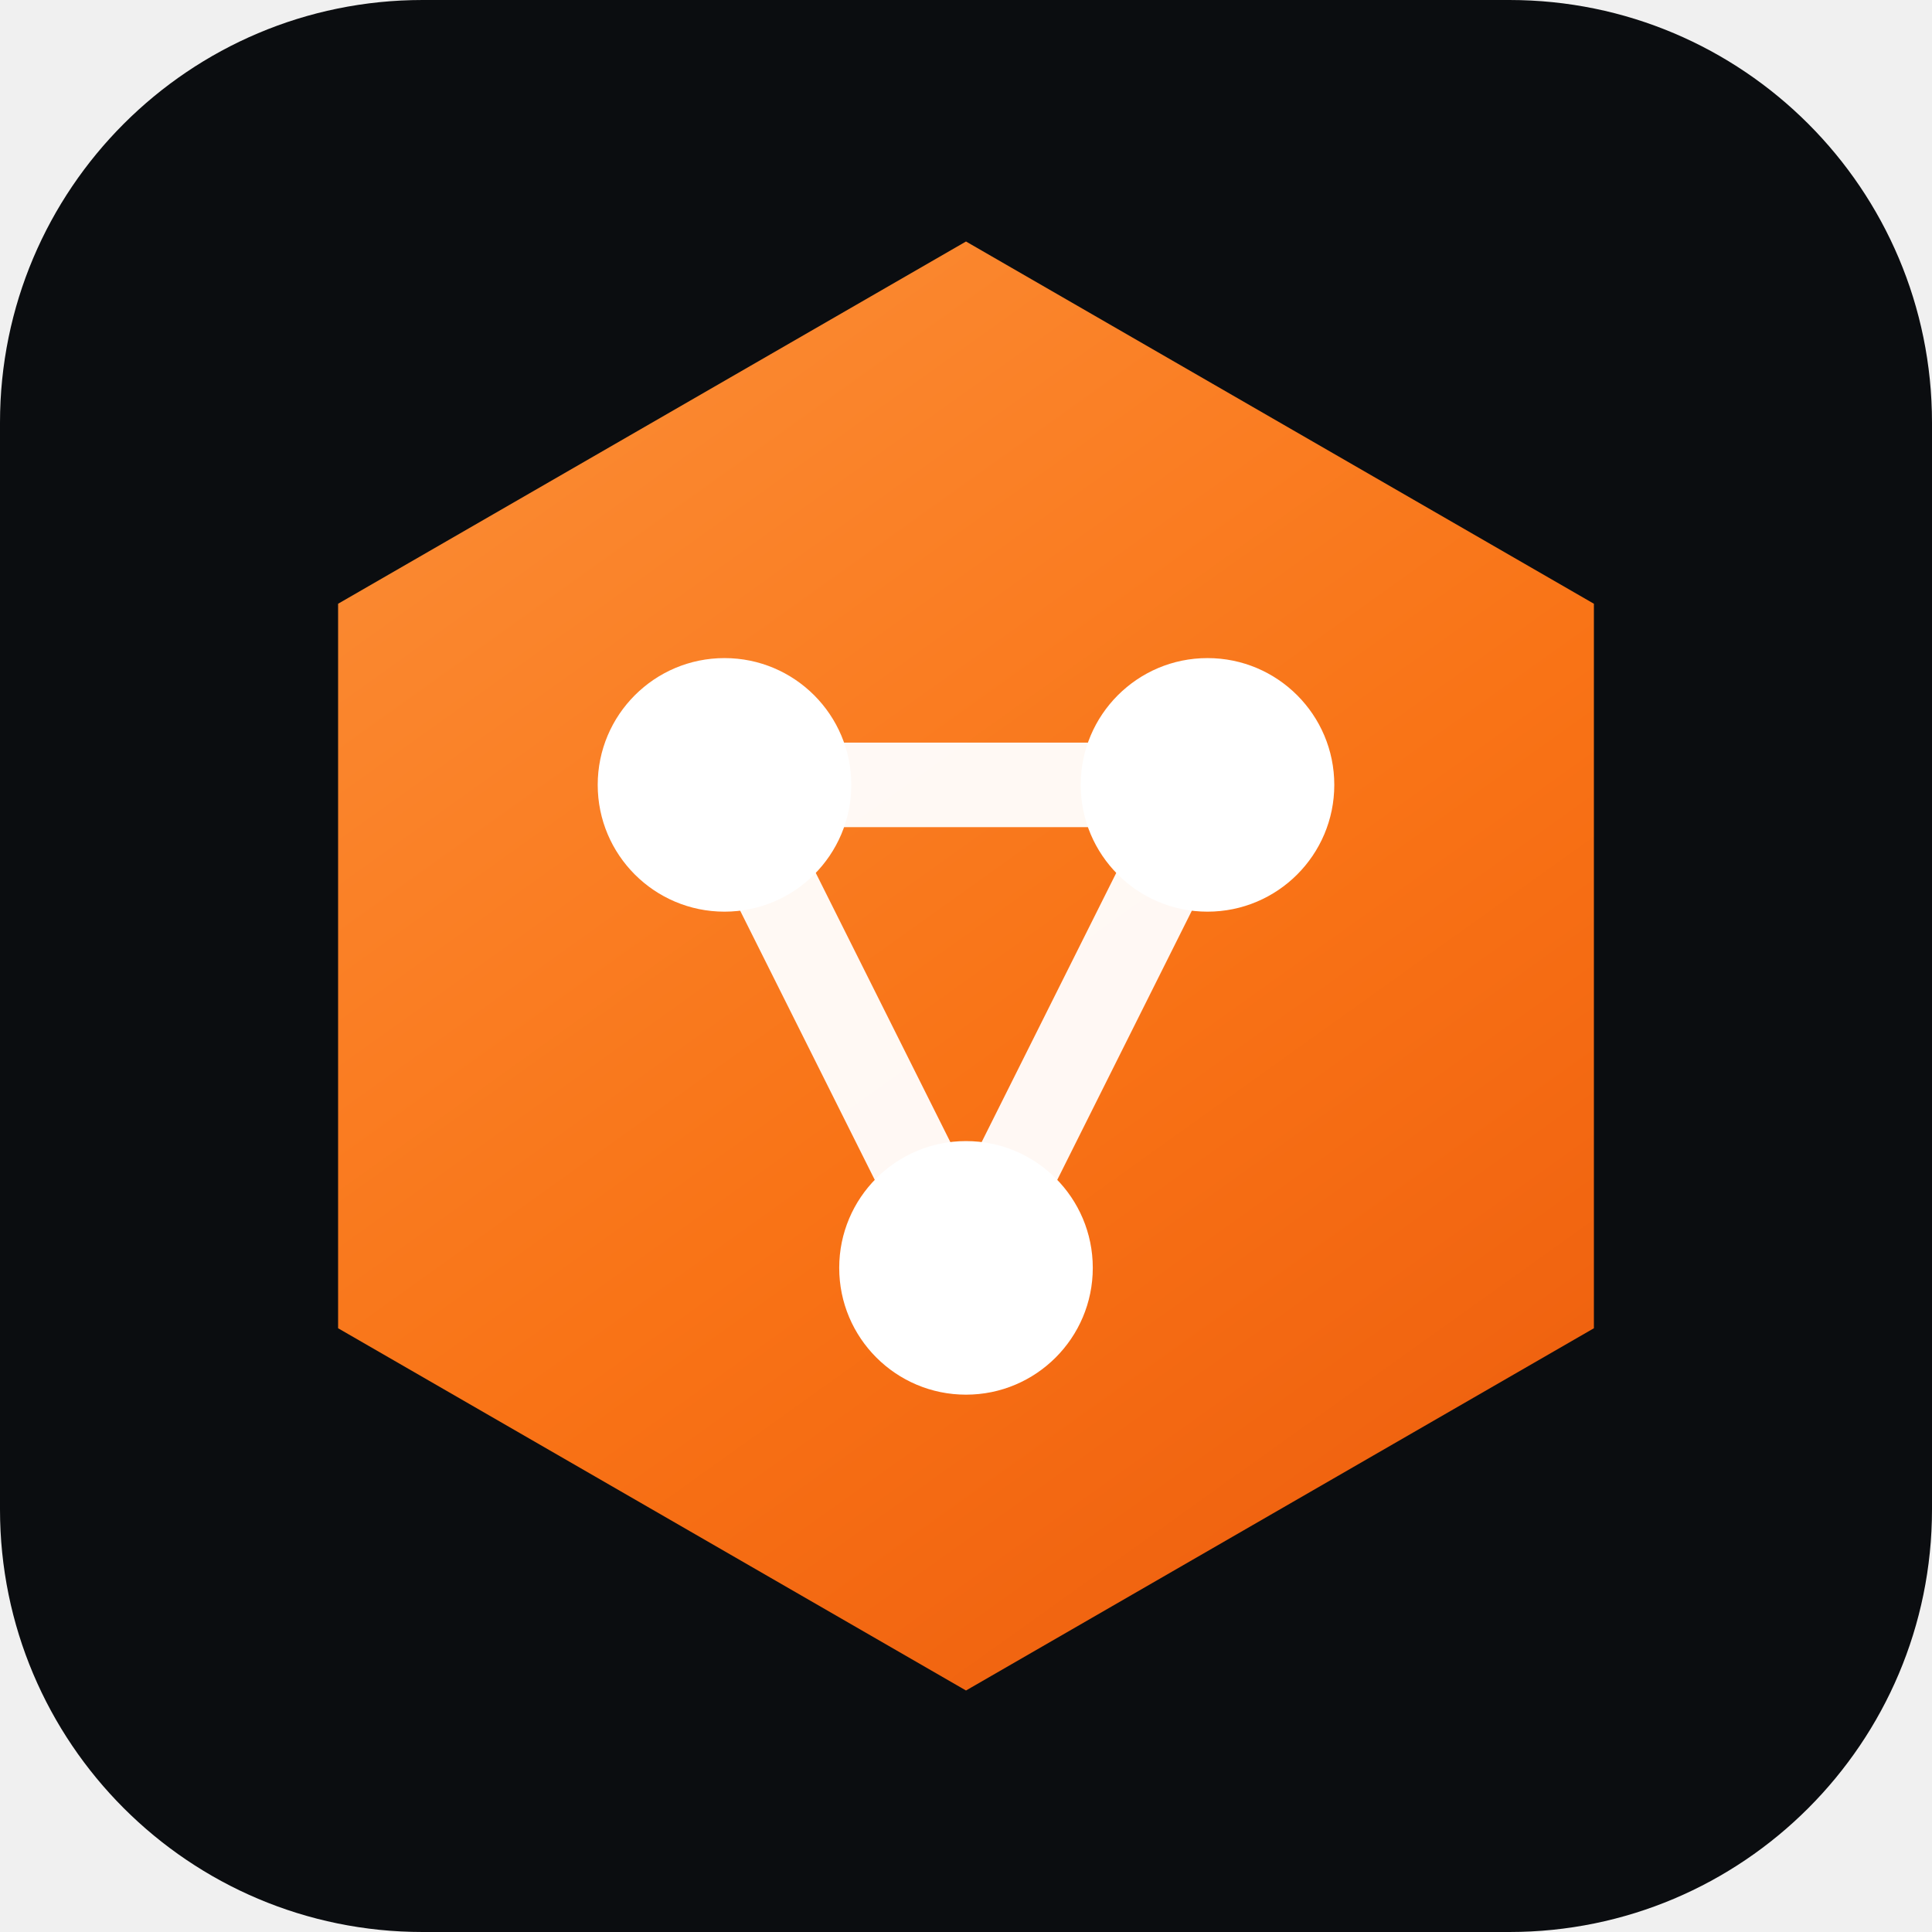
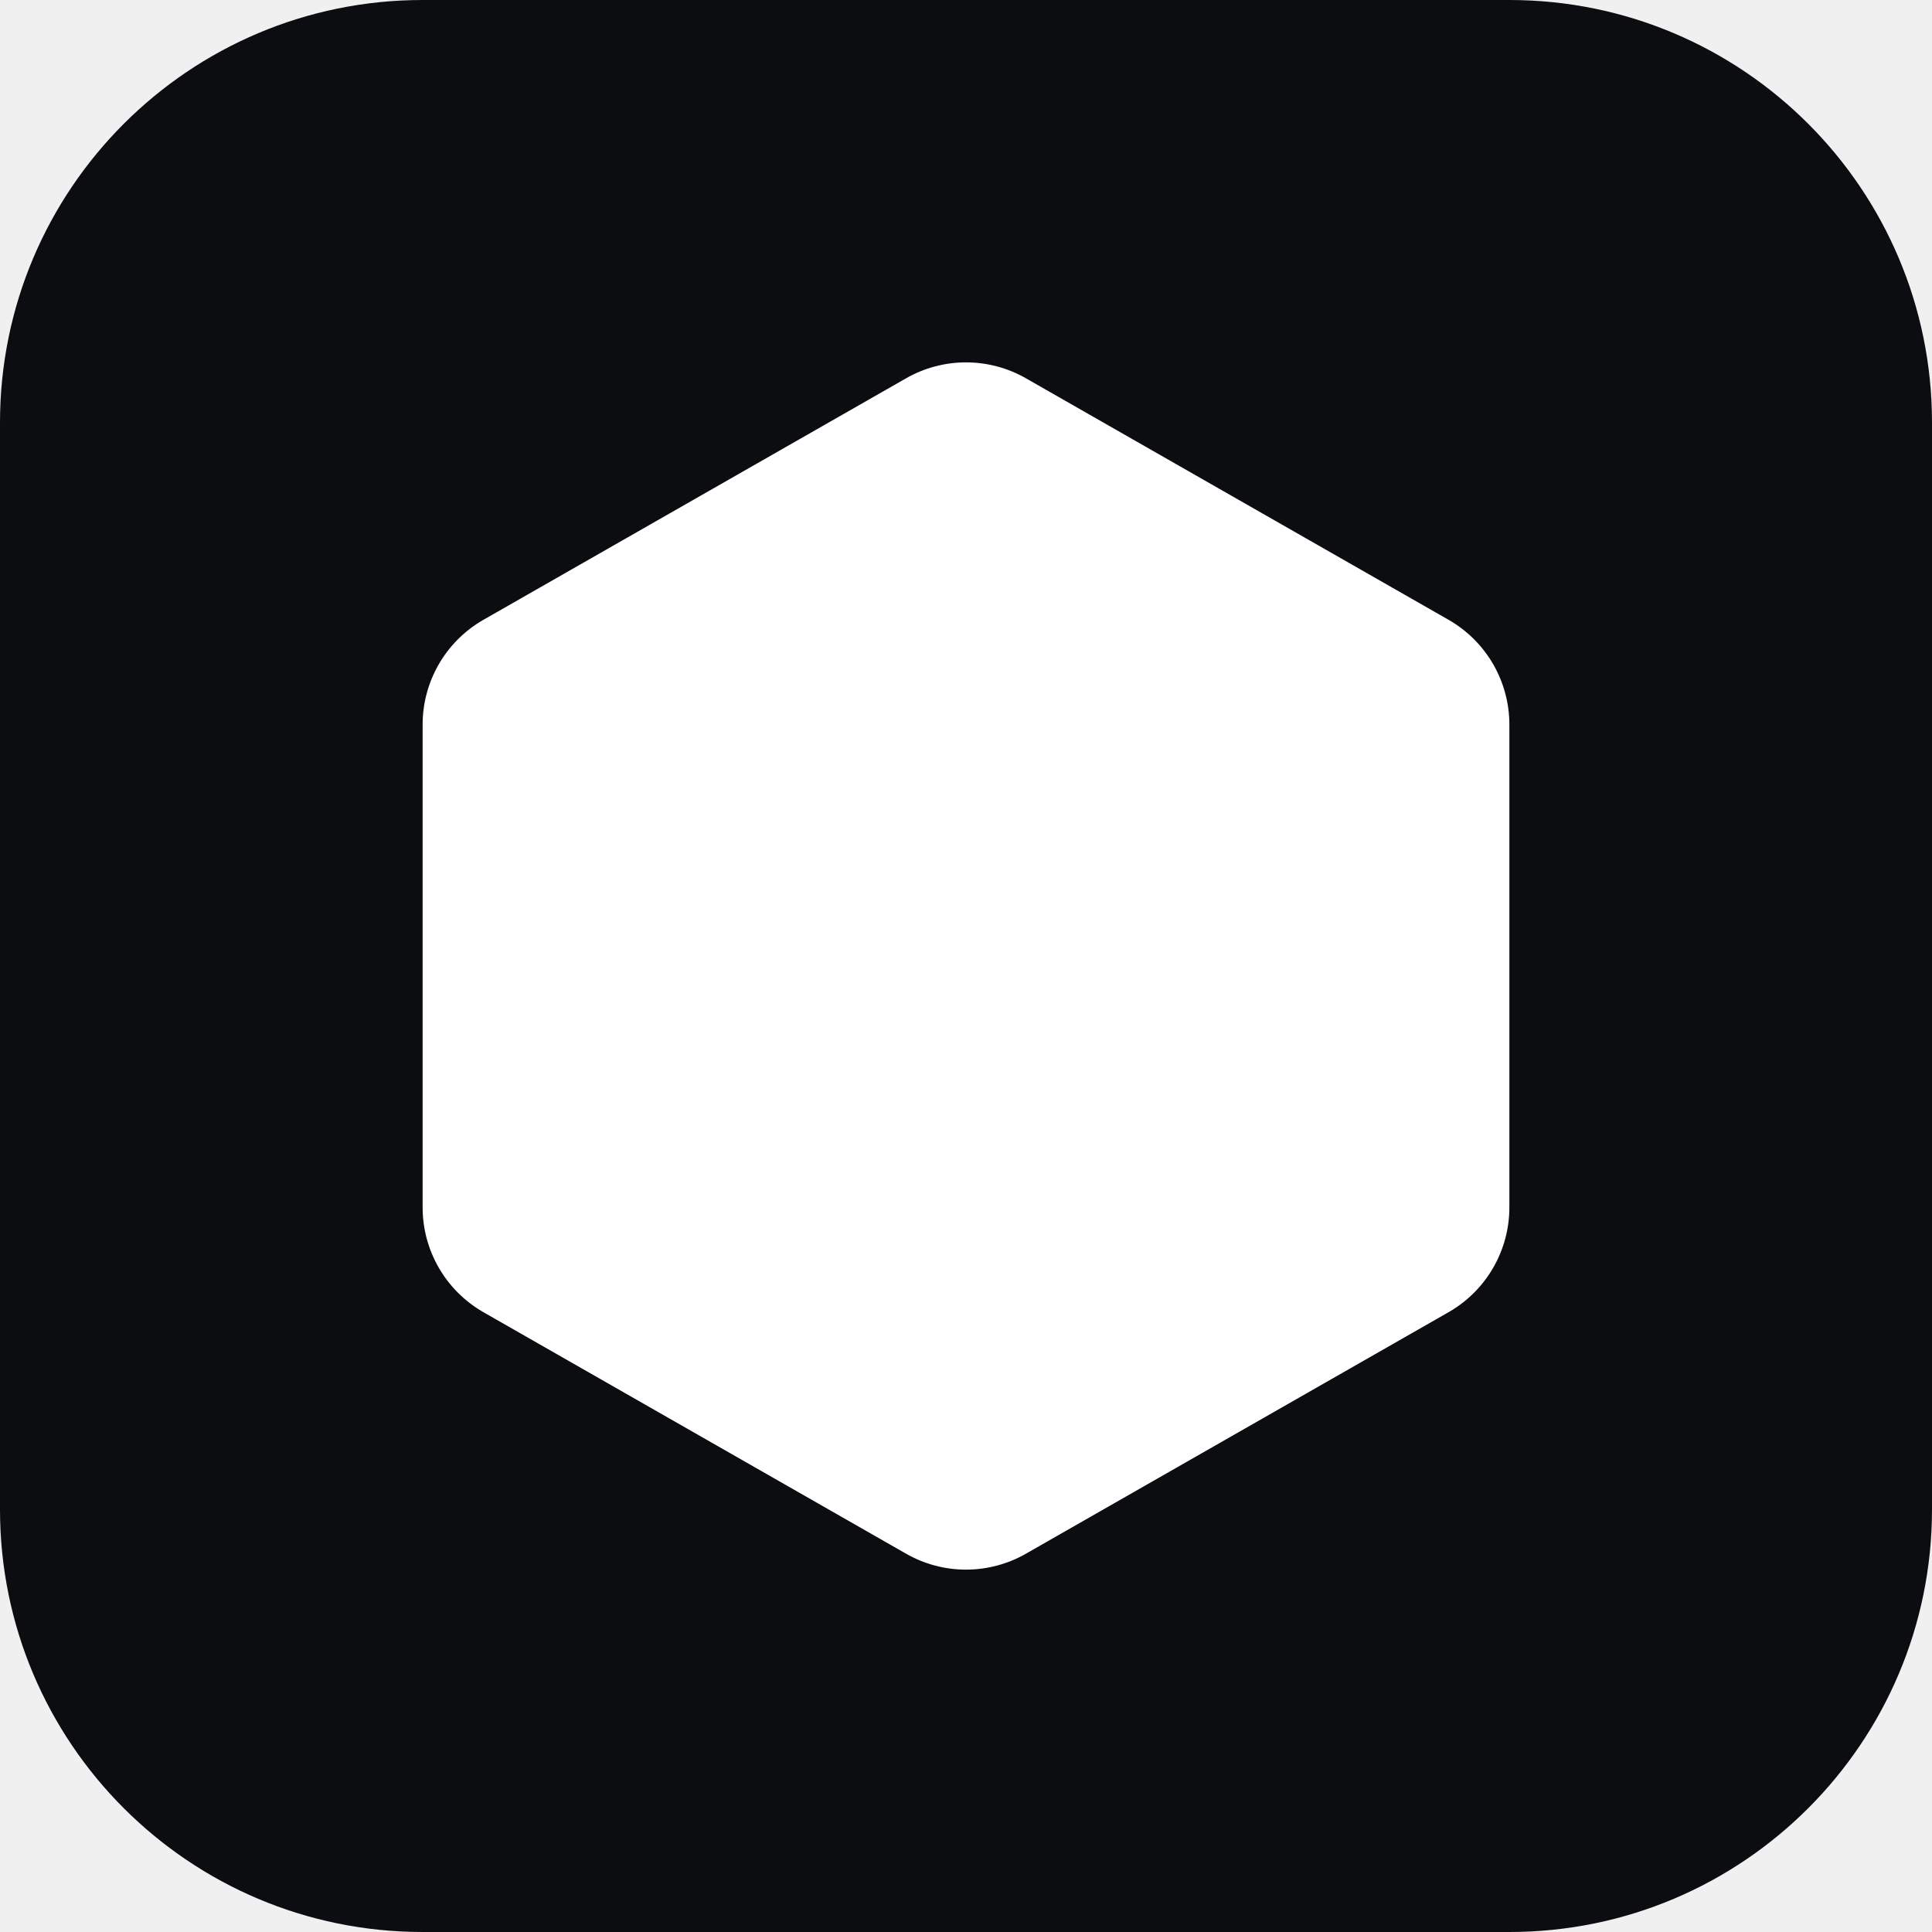
<svg xmlns="http://www.w3.org/2000/svg" width="32" height="32" viewBox="0 0 32 32" fill="none">
-   <defs>
-     <linearGradient id="g" x1="6" y1="2" x2="26" y2="30" gradientUnits="userSpaceOnUse">
-       <stop stop-color="#FB923C" />
-       <stop offset="0.55" stop-color="#F97316" />
-       <stop offset="1" stop-color="#EA580C" />
-     </linearGradient>
-   </defs>
  <rect width="32" height="32" rx="7" fill="#0B0D10" />
-   <path d="M16 4 L26.4 10 V22 L16 28 L5.6 22 V10 Z" fill="url(#g)" />
-   <g stroke="#FFFFFF" stroke-width="1.4" stroke-linecap="round" opacity="0.95">
-     <path d="M12 13 L20 13" />
-     <path d="M12 13 L16 21" />
-     <path d="M20 13 L16 21" />
-   </g>
-   <g fill="#FFFFFF">
-     <circle cx="12" cy="13" r="2.1" />
-     <circle cx="20" cy="13" r="2.1" />
-     <circle cx="16" cy="21" r="2.1" />
+   <g transform="translate(4 4)" fill="#FFFFFF">
+     <path d="M21 16V8a2 2 0 0 0-1-1.73l-7-4a2 2 0 0 0-2 0l-7 4A2 2 0 0 0 3 8v8a2 2 0 0 0 1 1.73l7 4a2 2 0 0 0 2 0l7-4A2 2 0 0 0 21 16z" />
  </g>
</svg>
